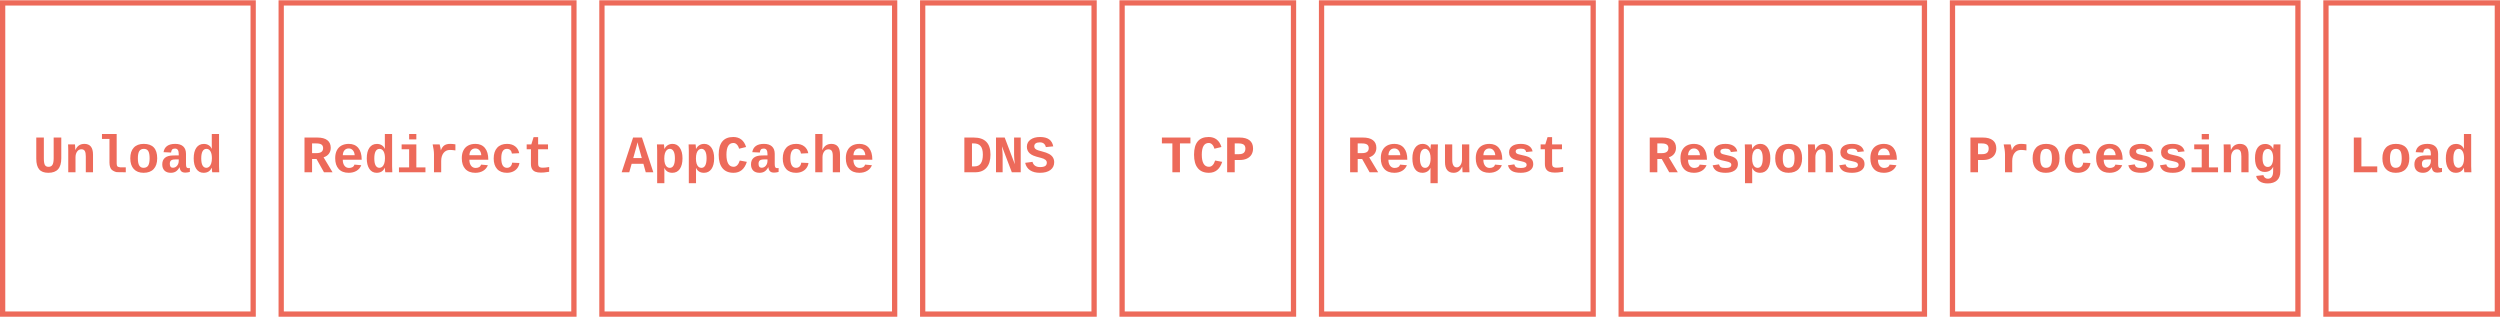
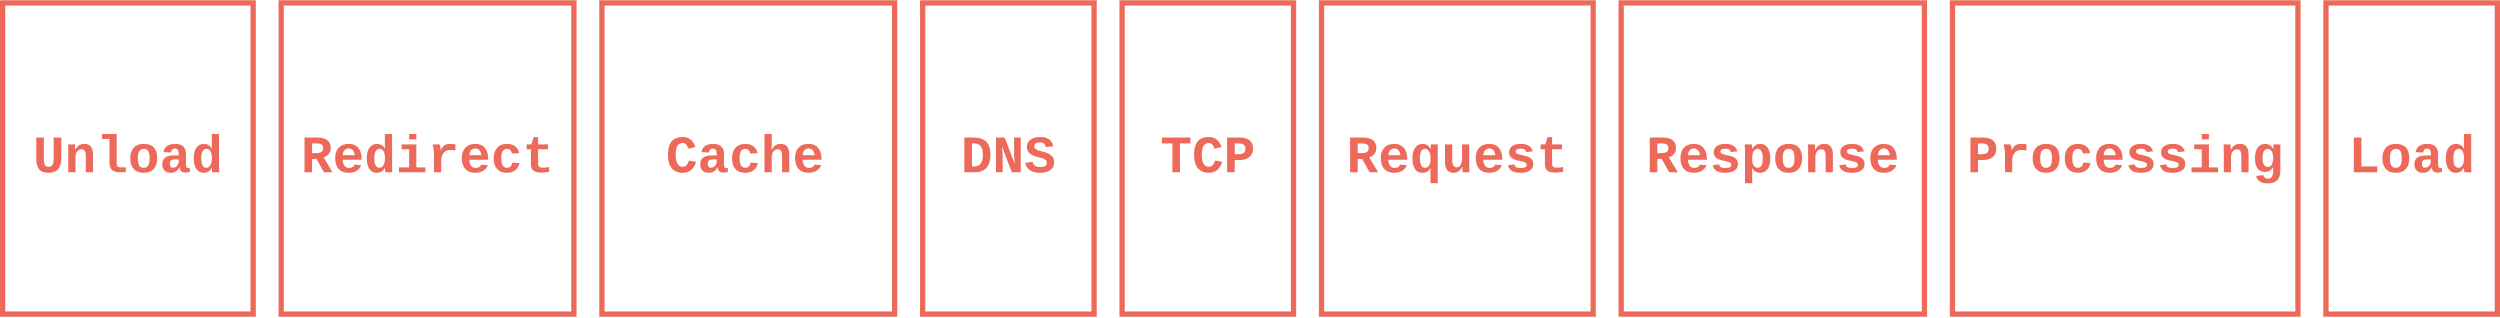
<svg xmlns="http://www.w3.org/2000/svg" id="Layer_1" data-name="Layer 1" width="13.17in" height="1.67in" viewBox="0 0 948 120">
  <defs>
    <style>.cls-1{fill:none;stroke:#ed6a5a;stroke-miterlimit:10;stroke-width:2px;}.cls-2{font-size:20px;fill:#ed6a5a;font-family:CourierNewPS-BoldMT, Courier New;font-weight:700;}</style>
  </defs>
  <rect class="cls-1" x="1" y="1" width="95" height="118" />
  <text class="cls-2" transform="translate(12.49 65.22)">Unload</text>
  <rect class="cls-1" x="106.63" y="1" width="111" height="118" />
  <text class="cls-2" transform="translate(114.12 65.22)">Redirect</text>
  <rect class="cls-1" x="228.25" y="1" width="111" height="118" />
-   <text class="cls-2" transform="translate(235.74 65.22)">AppCache</text>
+   <text class="cls-2" transform="translate(252.5 65.22)">Cache</text>
  <rect class="cls-1" x="349.88" y="1" width="65" height="118" />
  <text class="cls-2" transform="translate(364.37 65.22)">DNS</text>
  <rect class="cls-1" x="425.5" y="1" width="65" height="118" />
  <text class="cls-2" transform="translate(440 65.22)">TCP</text>
  <rect class="cls-1" x="501.13" y="1" width="103" height="118" />
  <text class="cls-2" transform="translate(510.62 65.22)">Request</text>
  <rect class="cls-1" x="614.75" y="1" width="115" height="118" />
  <text class="cls-2" transform="translate(624.24 65.22)">Response</text>
  <rect class="cls-1" x="740.38" y="1" width="131" height="118" />
  <text class="cls-2" transform="translate(745.86 65.22)">Processing</text>
  <rect class="cls-1" x="882" y="1" width="65" height="118" />
  <text class="cls-2" transform="translate(890.5 65.22)">Load</text>
</svg>
